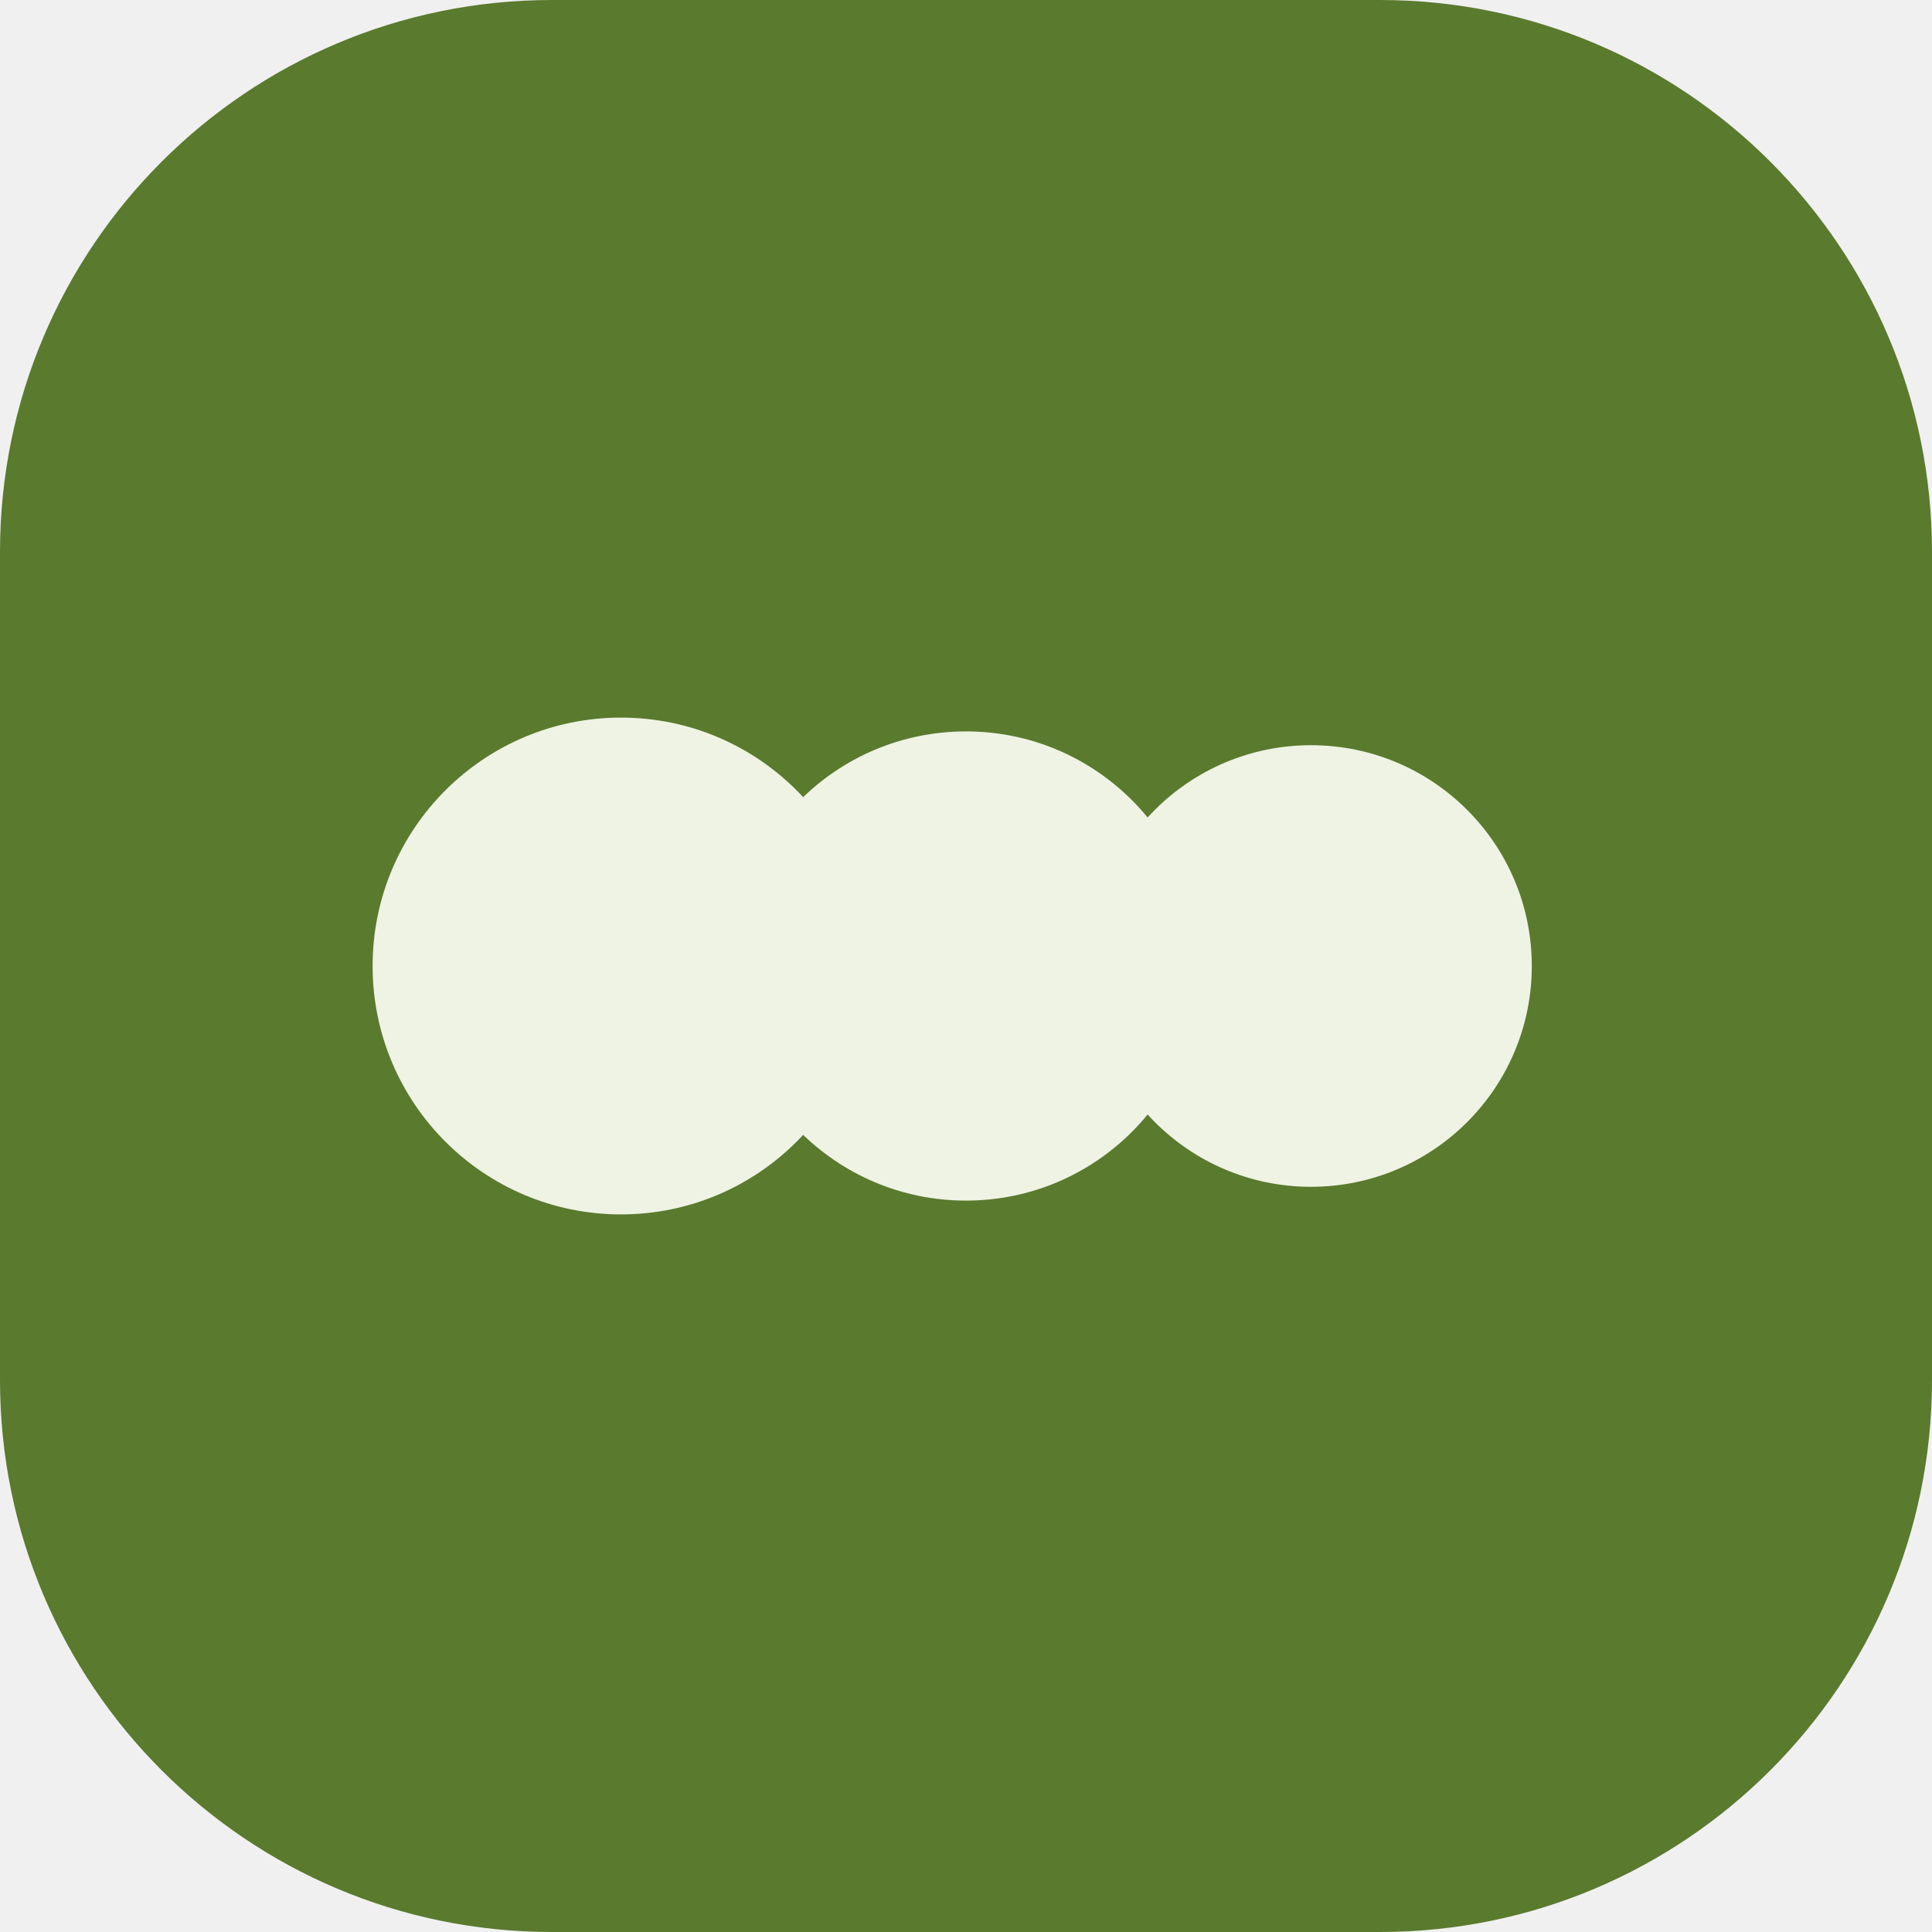
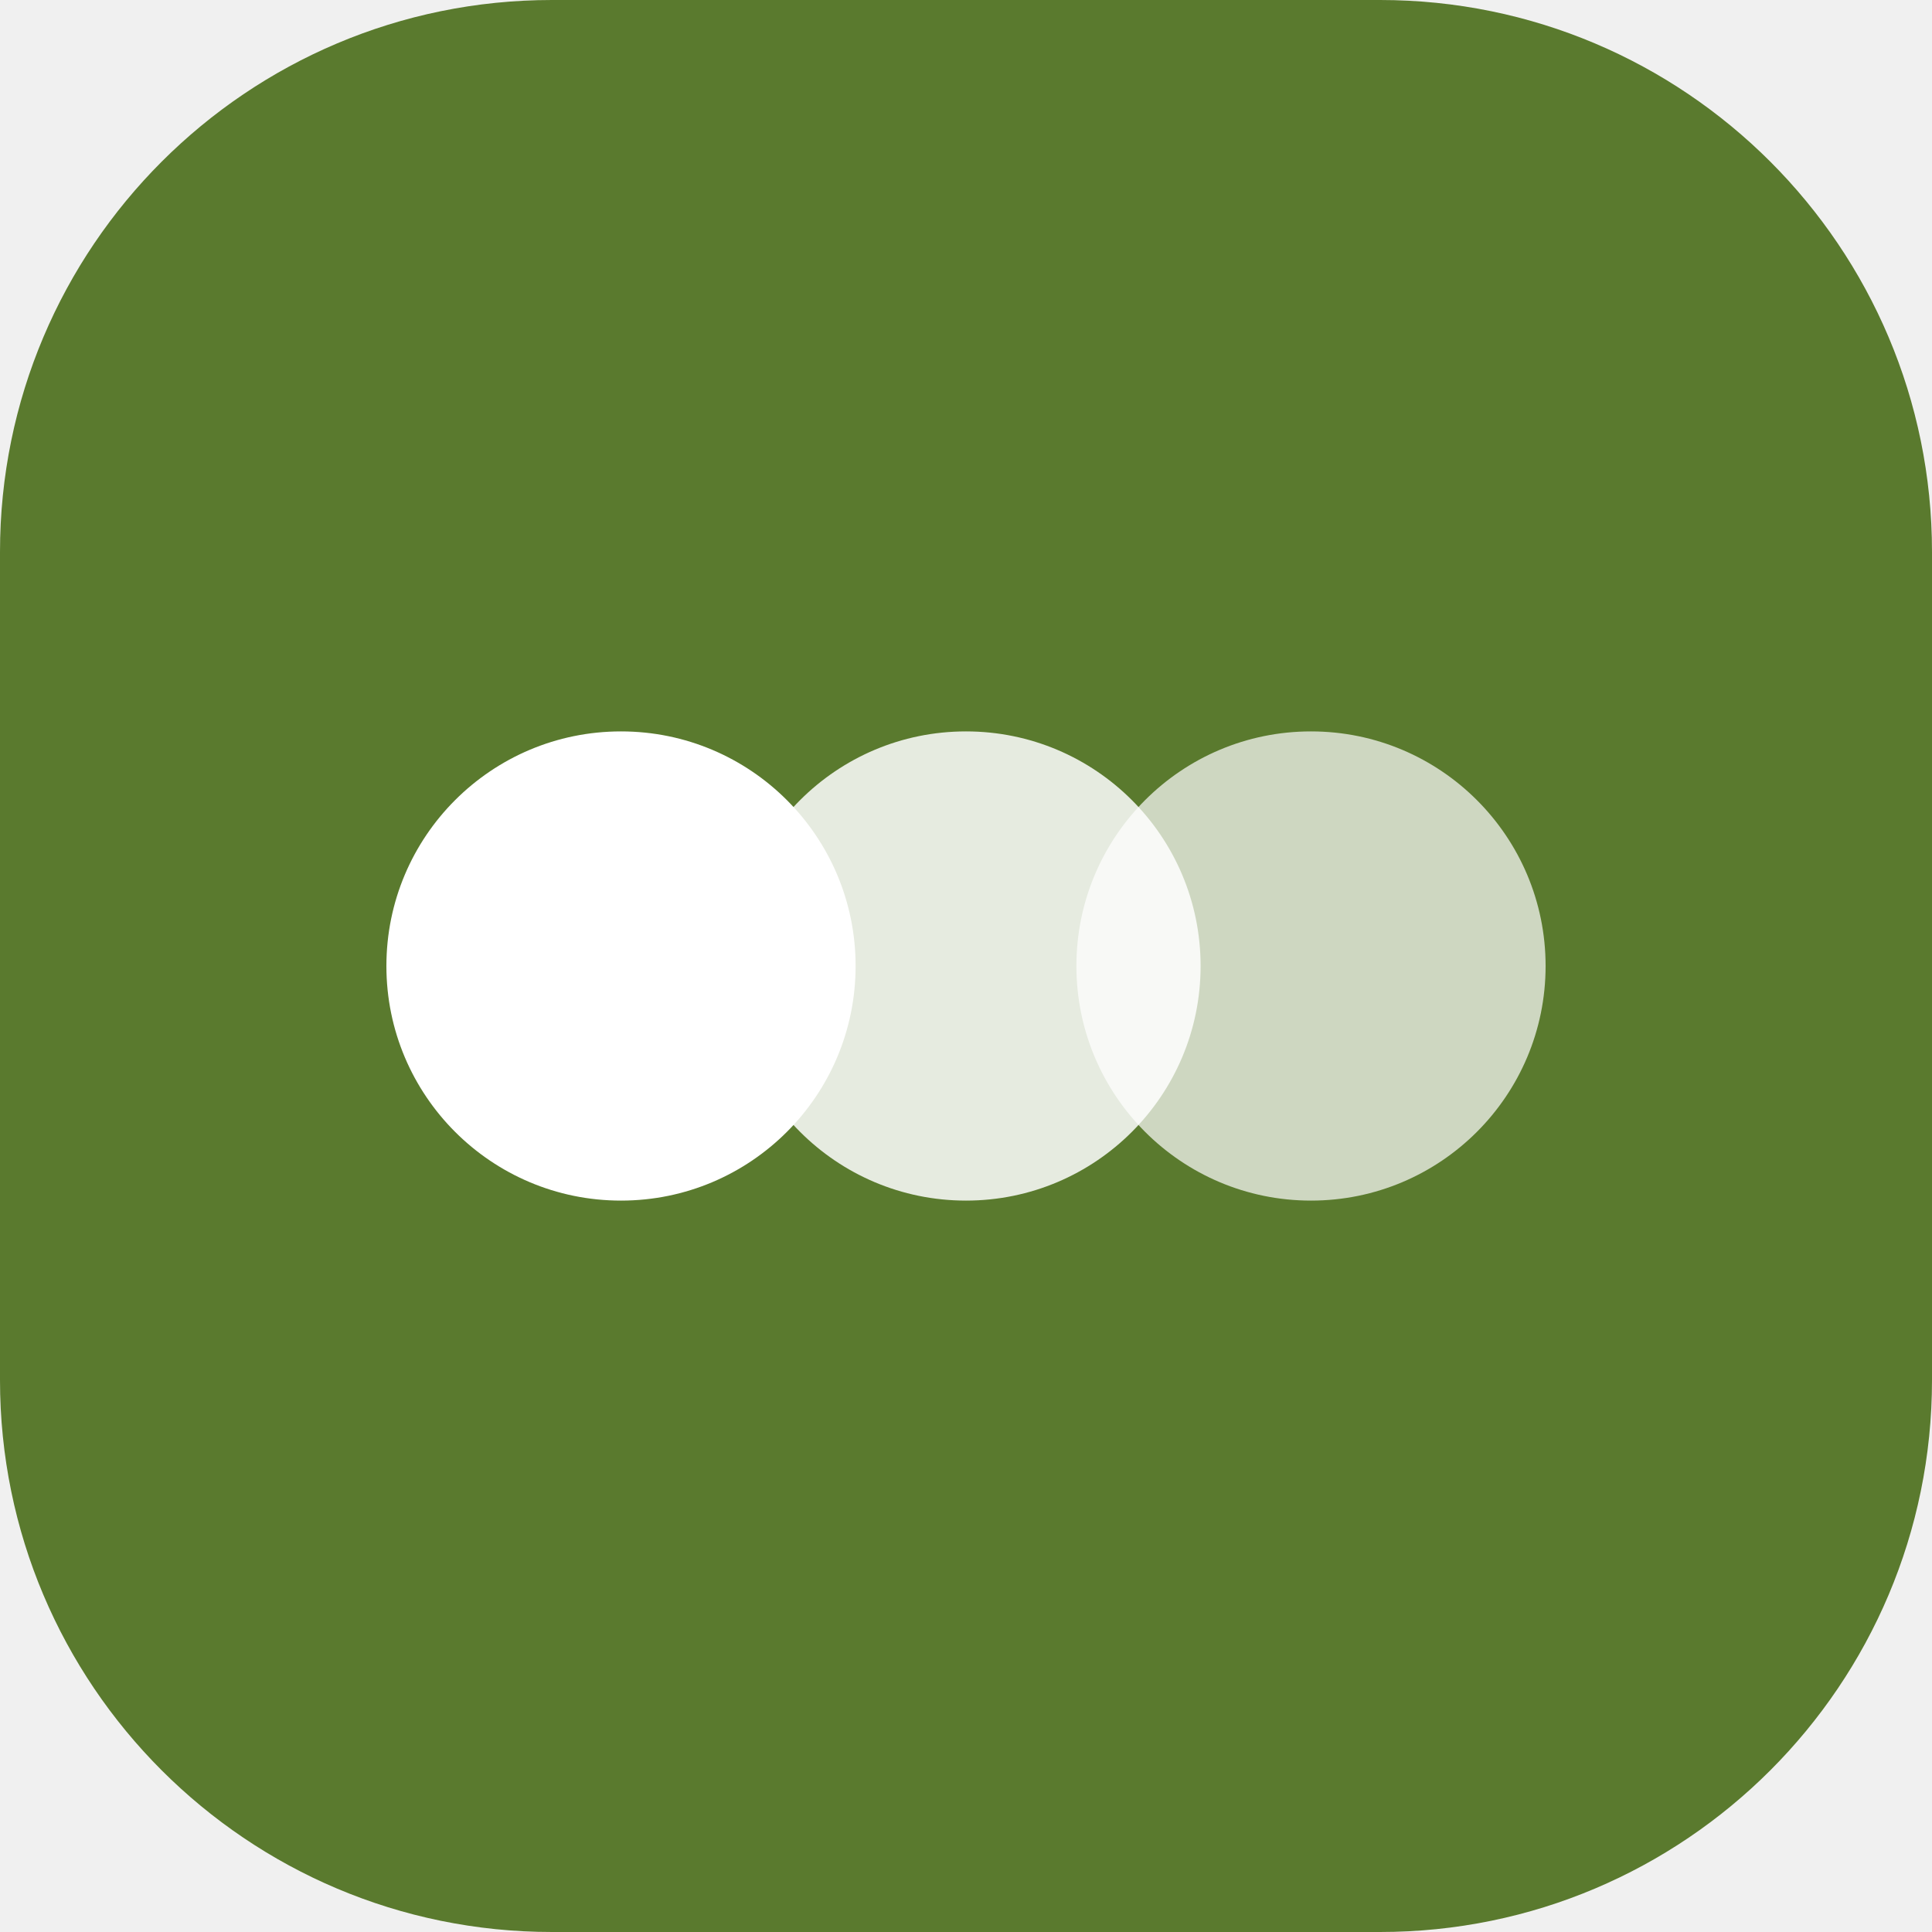
<svg xmlns="http://www.w3.org/2000/svg" width="28" height="28" viewBox="0 0 28 28">
  <rect width="28" height="28" rx="8" fill="#5A7A2E" />
-   <circle cx="9" cy="14" r="3.6" fill="#EEF3E4" />
-   <circle cx="14" cy="14" r="3.4" fill="#EEF3E4" />
-   <circle cx="19" cy="14" r="3.2" fill="#EEF3E4" />
+   <circle cx="9" cy="14" r="3.4" fill="#fff" />
+   <circle cx="14" cy="14" r="3.4" fill="#fff" opacity=".85" />
+   <circle cx="19" cy="14" r="3.4" fill="#fff" opacity=".7" />
</svg>
